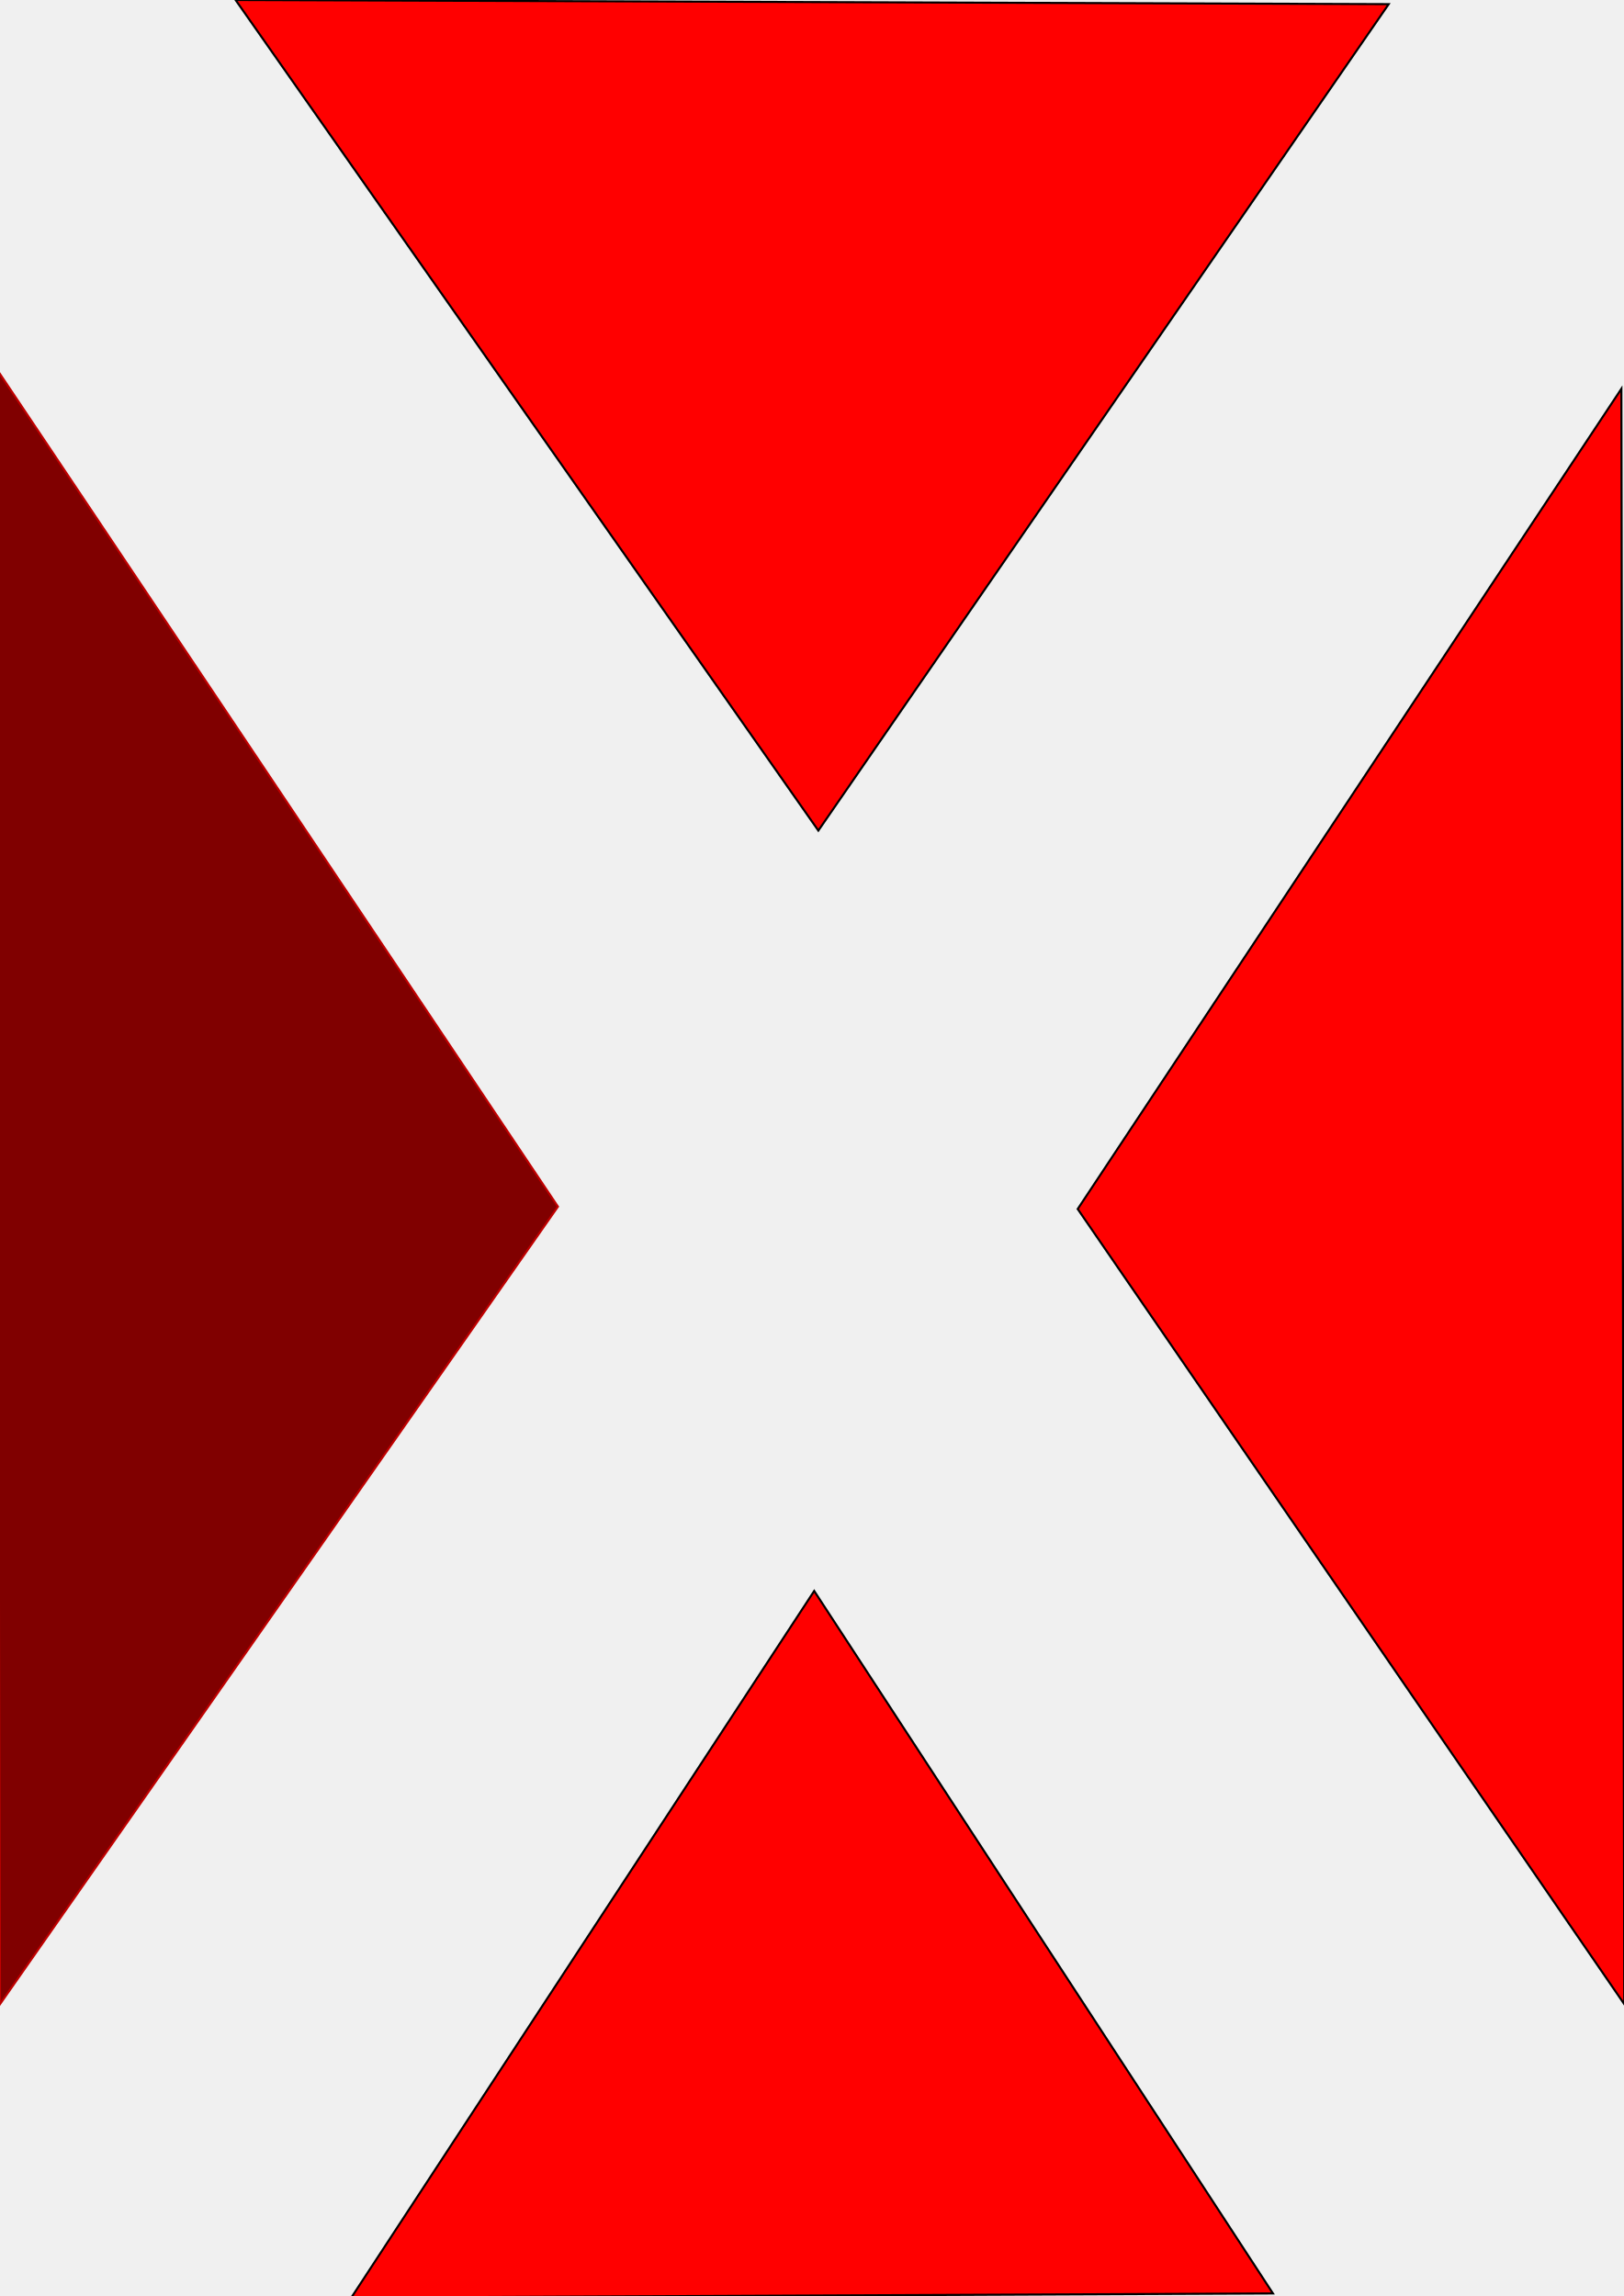
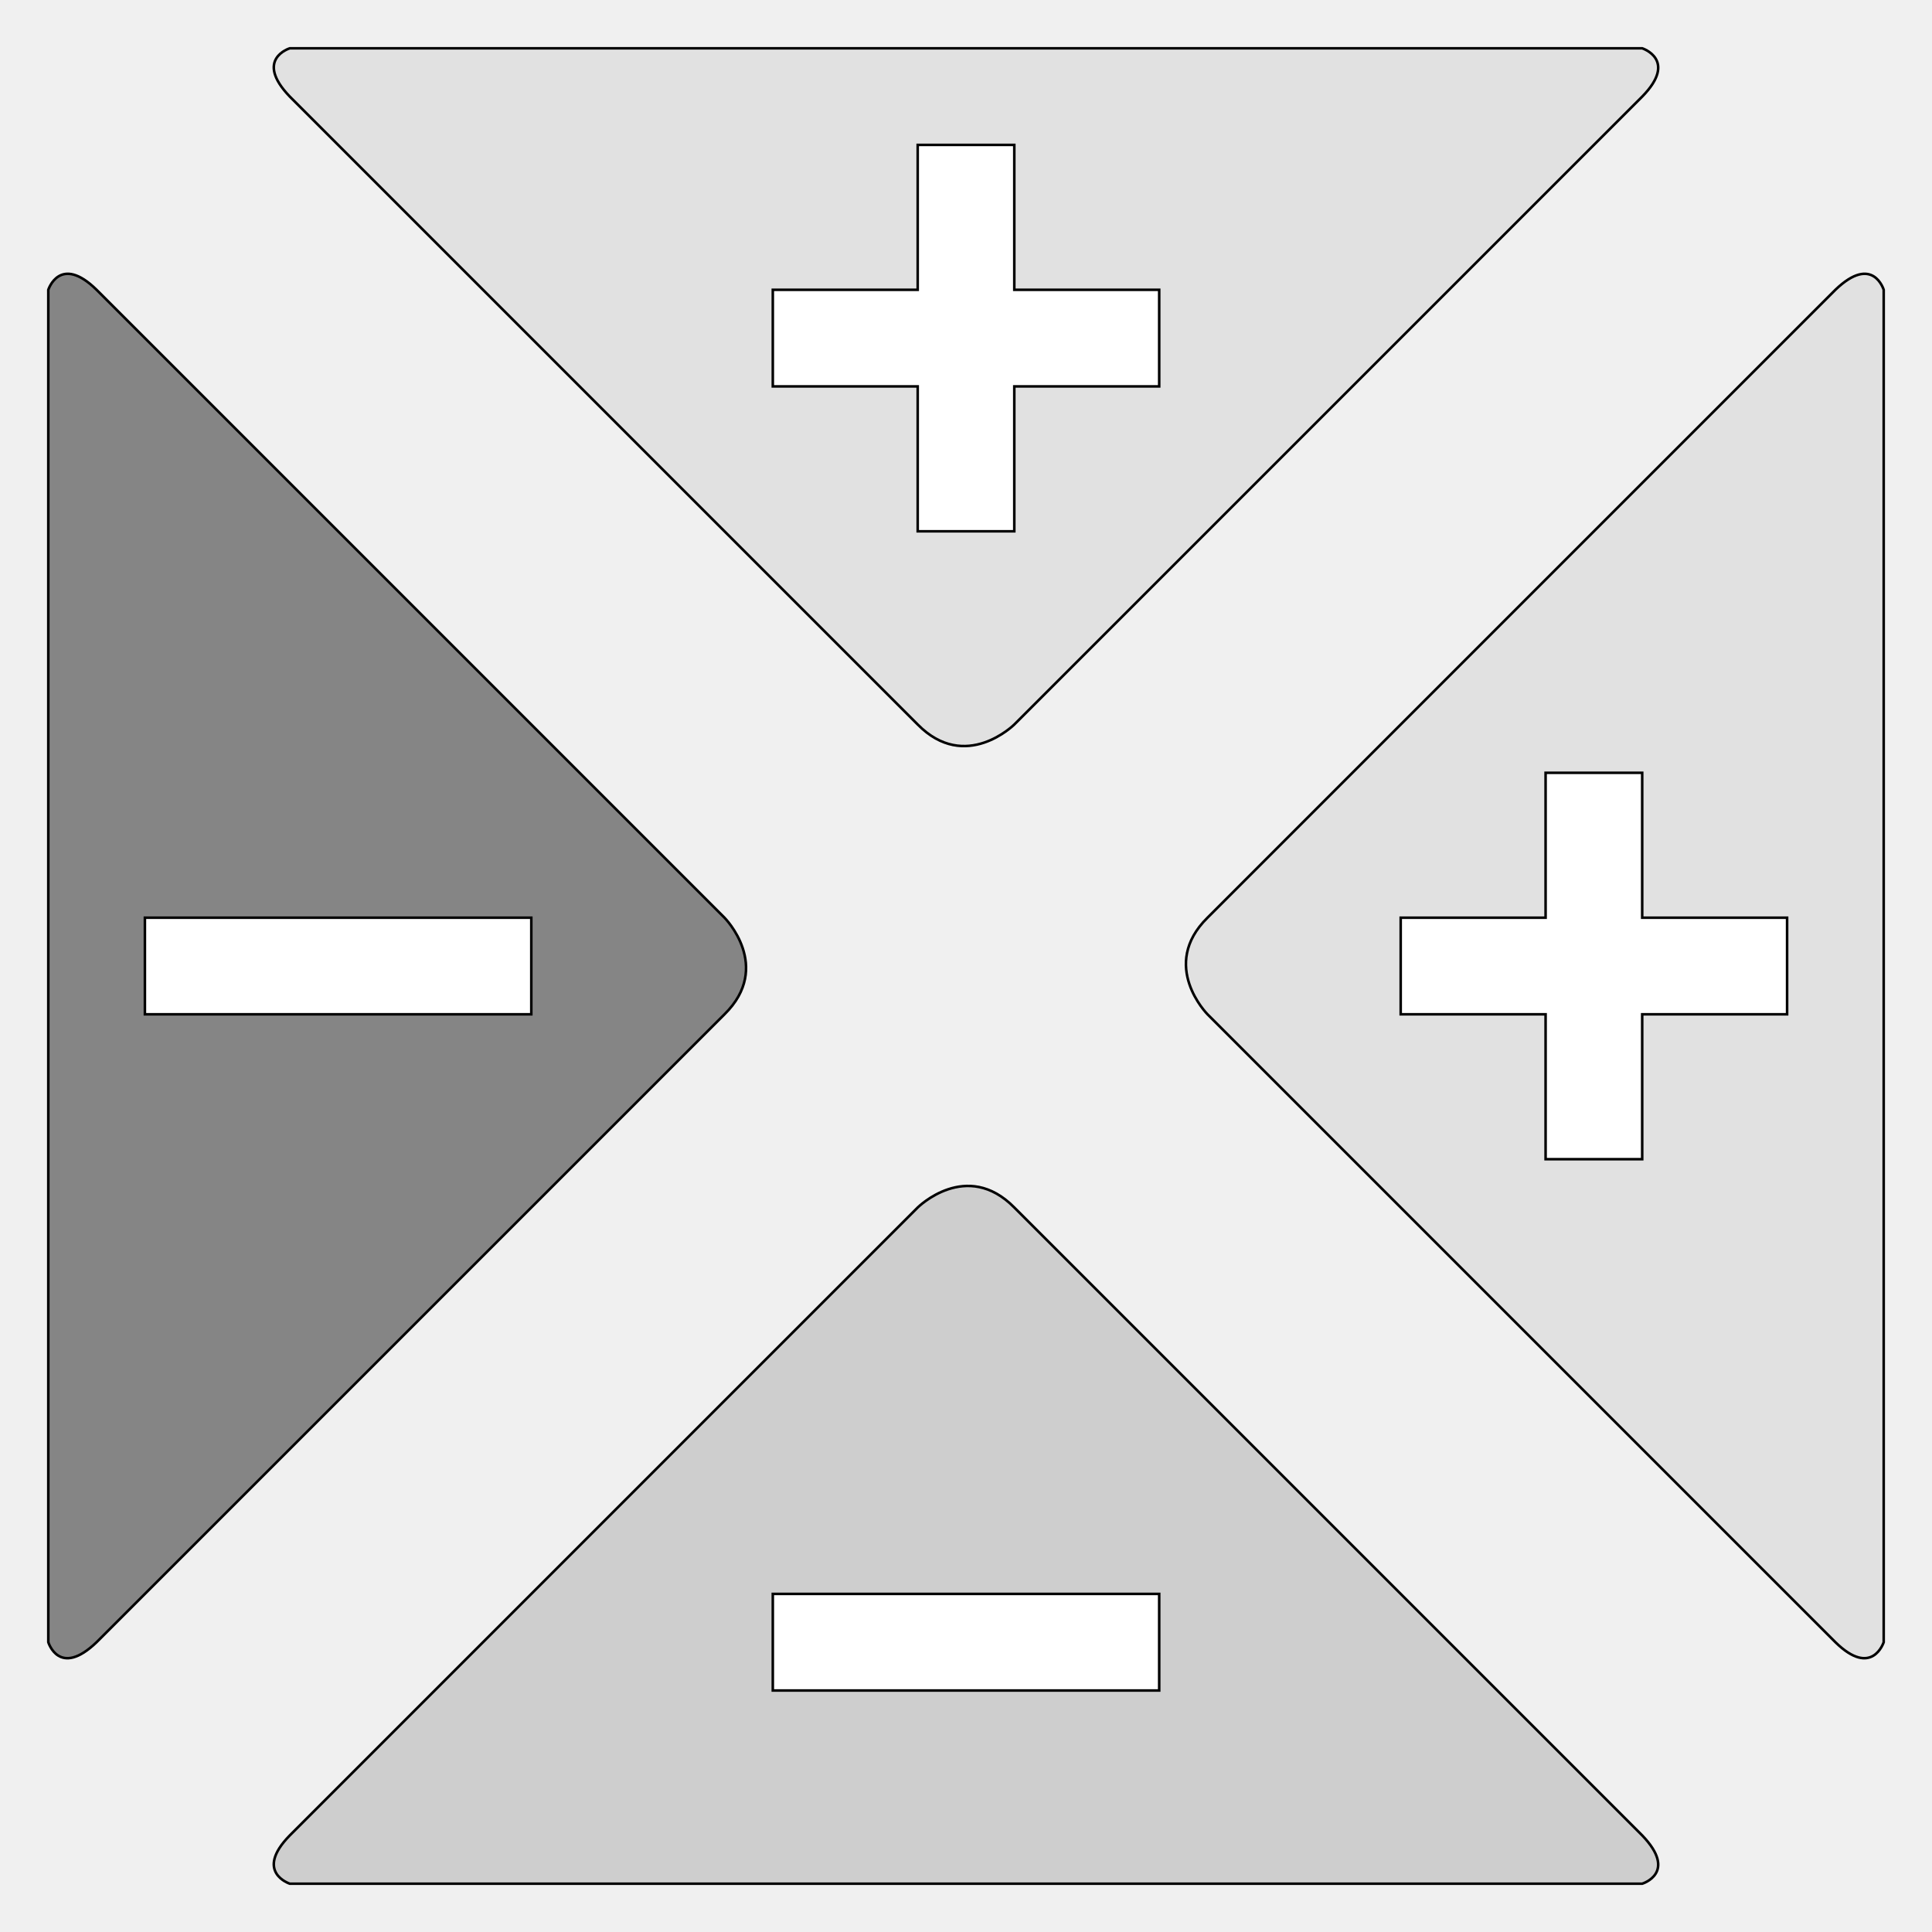
- <svg xmlns="http://www.w3.org/2000/svg" width="210mm" height="297mm" viewBox="0 0 210 297" version="1.1" id="svg8">
-   <defs id="defs2" />
+ <svg xmlns="http://www.w3.org/2000/svg" width="200mm" height="200mm" viewBox="0 0 200 200" version="1.1" id="svg879">
+   <defs id="defs873" />
  <g id="layer1">
-     <path style="fill:#000000;fill-opacity:0;stroke:#000000;stroke-width:2.02;stroke-opacity:0" d="M 0.713,630.741 C -0.058,441.479 -0.398,264.173 -0.041,236.727 L 0.607,186.825 133.947,388.118 C 207.284,498.829 267.191,590.38 267.073,591.563 266.89,593.399 7.979,968.487 3.654,973.182 2.808,974.101 1.485,820.002 0.713,630.741 Z" id="path839" transform="scale(0.2645833)" />
-     <path style="fill:#000000;fill-opacity:0;stroke:#000000;stroke-width:2.02;stroke-opacity:0" d="M 0.713,630.741 C -0.058,441.479 -0.398,264.173 -0.041,236.727 L 0.607,186.825 133.947,388.118 C 207.284,498.829 267.191,590.38 267.073,591.563 266.89,593.399 7.979,968.487 3.654,973.182 2.808,974.101 1.485,820.002 0.713,630.741 Z" id="path841" transform="scale(0.2645833)" />
-     <path style="fill:#000000;fill-opacity:0;stroke:#000000;stroke-width:2.02;stroke-opacity:0" d="M 257.547,202.457 C 181.226,92.27 119.011,1.974 119.293,1.799 119.574,1.624 244.919,1.879 397.835,2.366 L 675.866,3.251 537.446,203.024 c -76.131,109.875 -139.03,199.773 -139.776,199.773 -0.746,0 -63.801,-90.153 -140.123,-200.34 z" id="path843" transform="scale(0.2645833)" />
-     <path style="fill:#000000;fill-opacity:0;stroke:#000000;stroke-width:2.02;stroke-opacity:0" d="M 658.67,781.466 526.793,591.087 659.68,390.574 792.566,190.062 l 0.508,370.522 c 0.279,203.787 -0.175,379.688 -1.01,390.891 l -1.518,20.369 z" id="path845" transform="scale(0.2645833)" />
-     <path style="fill:#800000;stroke:#c00000;stroke-width:0.265px;stroke-linecap:butt;stroke-linejoin:miter;stroke-opacity:1" d="M -0.535,47.574 72.163,156.085 0.001,259.251 Z" id="path847" />
-     <path style="fill:#ff0000;stroke:#000000;stroke-width:0.265px;stroke-linecap:butt;stroke-linejoin:miter;stroke-opacity:1" d="M 30.469,0 105.839,107.442 179.607,0.535 Z" id="path849" />
-     <path style="fill:#ff0000;stroke:#000000;stroke-width:0.265px;stroke-linecap:butt;stroke-linejoin:miter;stroke-opacity:1" d="M 209.7,50.287 139.381,156.392 210.074,259.251 Z" id="path851" />
-     <path style="fill:#ff0000;stroke:#000000;stroke-width:0.265px;stroke-linecap:butt;stroke-linejoin:miter;stroke-opacity:1" d="m 45.437,297.204 59.867,-91.406 59.334,90.872 z" id="path853" />
-     <path style="fill:#000000;fill-opacity:0;stroke:#000000;stroke-width:2.02;stroke-opacity:0" d="m 178.611,1116.338 c 20.179,-31.505 218.22,-329.56 218.985,-329.577 1.332,-0.029 220.734,331.406 219.87,332.141 -0.367,0.312 -100.119,1.206 -221.672,1.986 l -221.006,1.418 z" id="path855" transform="scale(0.2645833)" />
-     <path style="fill:#000000;fill-opacity:0;stroke:#000000;stroke-width:2.02;stroke-opacity:0" d="m 178.611,1116.338 c 20.179,-31.505 218.22,-329.56 218.985,-329.577 1.332,-0.029 220.734,331.406 219.87,332.141 -0.367,0.312 -100.119,1.206 -221.672,1.986 l -221.006,1.418 z" id="path857" transform="scale(0.2645833)" />
-     <path style="fill:#000000;fill-opacity:0;stroke:#000000;stroke-width:2.02;stroke-opacity:0" d="m 178.611,1116.338 c 20.179,-31.505 218.22,-329.56 218.985,-329.577 1.332,-0.029 220.734,331.406 219.87,332.141 -0.367,0.312 -100.119,1.206 -221.672,1.986 l -221.006,1.418 z" id="path859" transform="scale(0.2645833)" />
-     <path style="fill:#000000;fill-opacity:0;stroke:#000000;stroke-width:2.02;stroke-opacity:0" d="M 659.737,781.423 528.929,591.011 659.737,393.628 790.546,196.245 l 0.515,194.19 c 0.283,106.804 0.283,281.312 0,387.795 l -0.515,193.605 z" id="path861" transform="scale(0.2645833)" />
-     <path style="fill:#000000;fill-opacity:0;stroke:#000000;stroke-width:2.02;stroke-opacity:0" d="M 258.623,201.438 C 181.719,91.802 119.025,1.96 119.302,1.79 119.578,1.62 244.918,1.879 397.835,2.366 L 675.865,3.251 538.246,201.979 c -75.69,109.3 -138.109,198.744 -138.708,198.763 -0.599,0.02 -64.011,-89.667 -140.914,-199.304 z" id="path863" transform="scale(0.2645833)" />
-     <path style="fill:#000000;fill-opacity:0;stroke:#000000;stroke-width:2.02;stroke-opacity:0" d="M 0.941,714.669 C 0.202,572.772 -0.403,395.751 -0.403,321.288 V 185.9 L 20.033,216.062 c 11.24,16.589 72.213,107.497 135.497,202.018 L 270.59,589.935 137.923,779.714 C 64.956,884.092 4.587,970.206 3.771,971.077 2.954,971.949 1.681,856.565 0.941,714.669 Z" id="path865" transform="scale(0.2645833)" />
-     <path style="fill:#000098;fill-opacity:0;stroke:none;stroke-width:2.02;stroke-opacity:0" d="M 0.941,714.669 C 0.202,572.772 -0.403,395.751 -0.403,321.288 V 185.9 L 20.033,216.062 c 11.24,16.589 72.213,107.497 135.497,202.018 L 270.59,589.935 137.923,779.714 C 64.956,884.092 4.587,970.206 3.771,971.077 2.954,971.949 1.681,856.565 0.941,714.669 Z" id="path867" transform="scale(0.2645833)" />
+     <path style="fill:#808080;fill-opacity:0.948;stroke:#000000;stroke-width:0.265px;stroke-linecap:butt;stroke-linejoin:miter;stroke-opacity:1" d="m 75,95 c 0,0 5.022,5.054 0,10 l -65,65 c -3.88,3.728 -5,0 -5,0 V 30 c 0,0 1.196,-3.728 5,1e-6 z" id="path1486-1" />
+     <path style="fill:none;stroke:#000000;stroke-width:0.265px;stroke-linecap:butt;stroke-linejoin:miter;stroke-opacity:1" d="m 0,170 v 0" id="path1464" />
+     <path style="fill:#cccccc;fill-opacity:0.948;stroke:#000000;stroke-width:0.265px;stroke-linecap:butt;stroke-linejoin:miter;stroke-opacity:1" d="m 95,125 c 0,0 5.054,-5.022 10,0 l 65,65 c 3.728,3.88 0,5 0,5 H 30 c 0,0 -3.728,-1.196 1e-6,-5 z" id="path1486" />
+     <path style="fill:#e0e0e0;fill-opacity:0.948;stroke:#000000;stroke-width:0.265px;stroke-linecap:butt;stroke-linejoin:miter;stroke-opacity:1" d="m 105,75 c 0,0 -5.054,5.022 -10,0 L 30,10 c -3.728,-3.88 0,-5 0,-5 h 140 c 0,0 3.728,1.196 0,5 z" id="path1486-1-1" />
+     <path style="fill:#e0e0e0;fill-opacity:0.948;stroke:#000000;stroke-width:0.265px;stroke-linecap:butt;stroke-linejoin:miter;stroke-opacity:1" d="m 125,105 c 0,0 -5.022,-5.054 0,-10 l 65,-65 c 3.88,-3.728 5,0 5,0 V 170 c 0,0 -1.196,3.728 -5,0 z" id="path1486-1-1-8" />
+     <path style="fill:#ffffff;stroke:#000000;stroke-width:0.265px;stroke-linecap:butt;stroke-linejoin:miter;stroke-opacity:1" d="m 95,15 h 10 v 15 h 15 V 40 H 105 V 55 H 95 V 40 H 80 V 30 H 95 Z" id="path1593" />
+     <path style="fill:#ffffff;stroke:#000000;stroke-width:0.265px;stroke-linecap:butt;stroke-linejoin:miter;stroke-opacity:1" d="m 160,80 h 10 v 15 h 15 V 105 h -15 v 15 h -10 v -15 h -15 v -10 h 15 z" id="path1593-5" />
+     <path style="fill:#ffffff;stroke:#000000;stroke-width:0.265px;stroke-linecap:butt;stroke-linejoin:miter;stroke-opacity:1" d="m 80,165 h 40 v 10 H 80 Z" id="path1615" />
+     <path style="fill:#ffffff;stroke:#000000;stroke-width:0.265px;stroke-linecap:butt;stroke-linejoin:miter;stroke-opacity:1" d="m 15,95 h 40 v 10 H 15 Z" id="path1615-8" />
  </g>
</svg>
